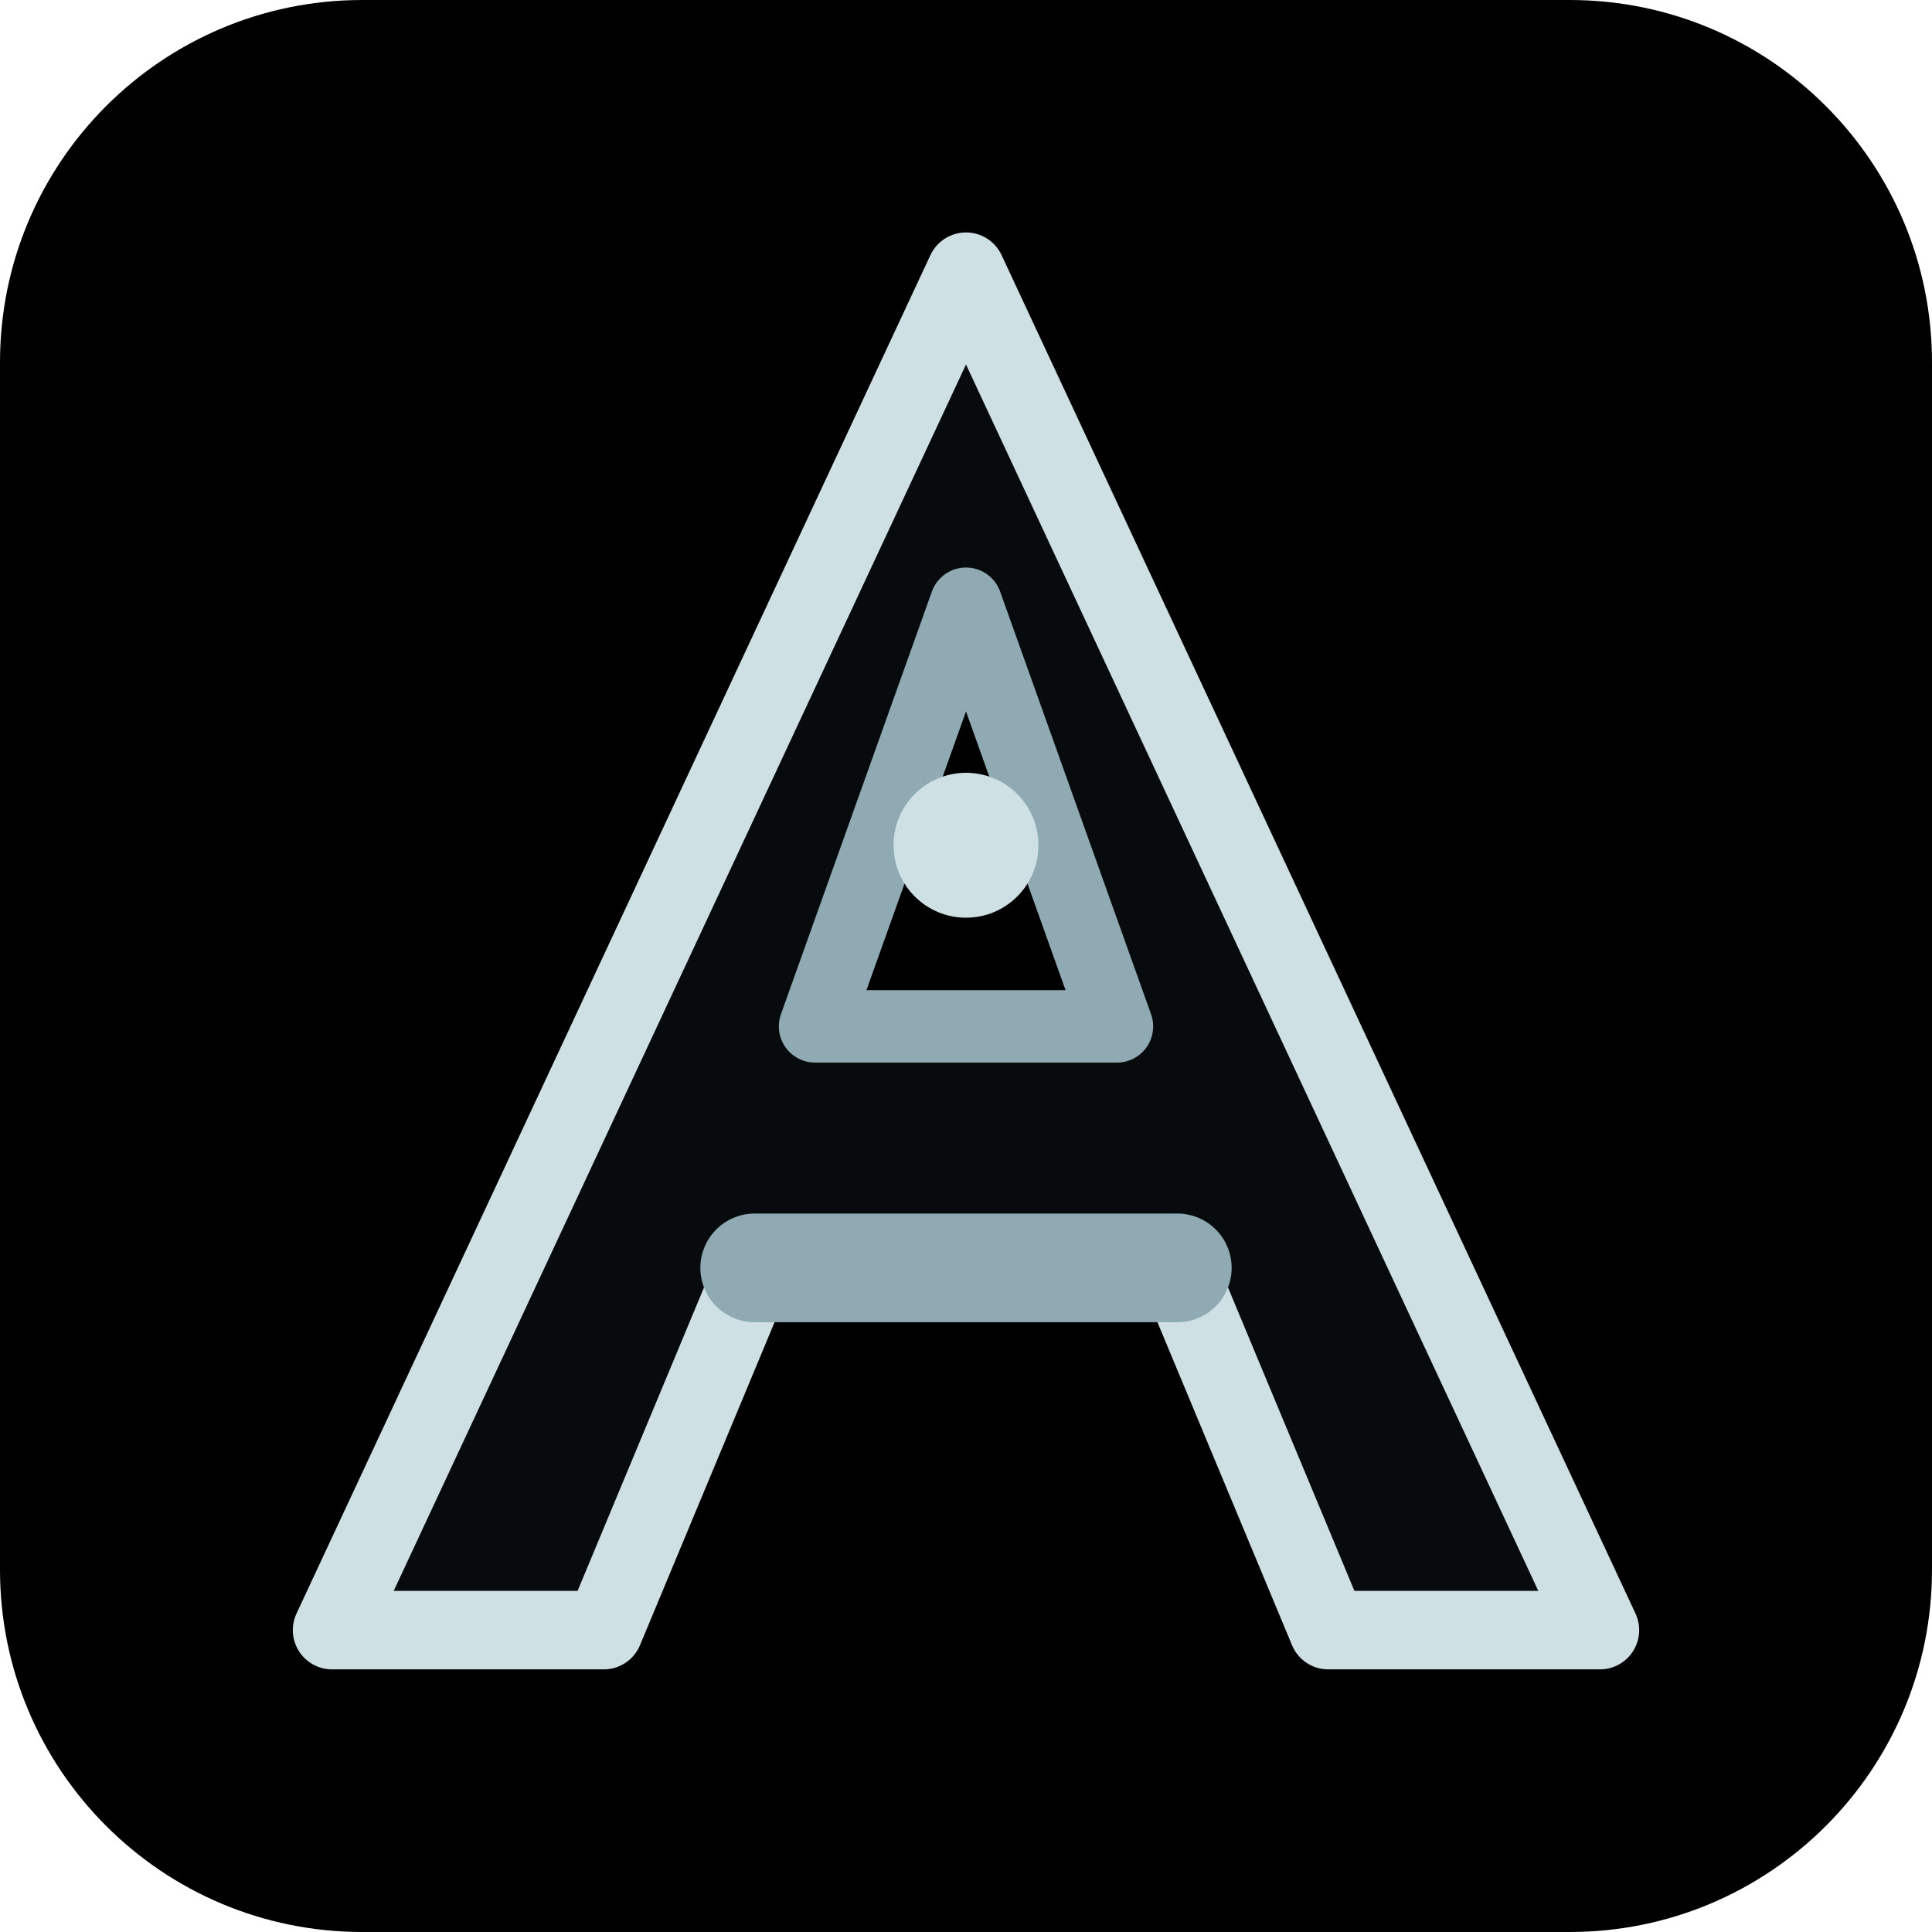
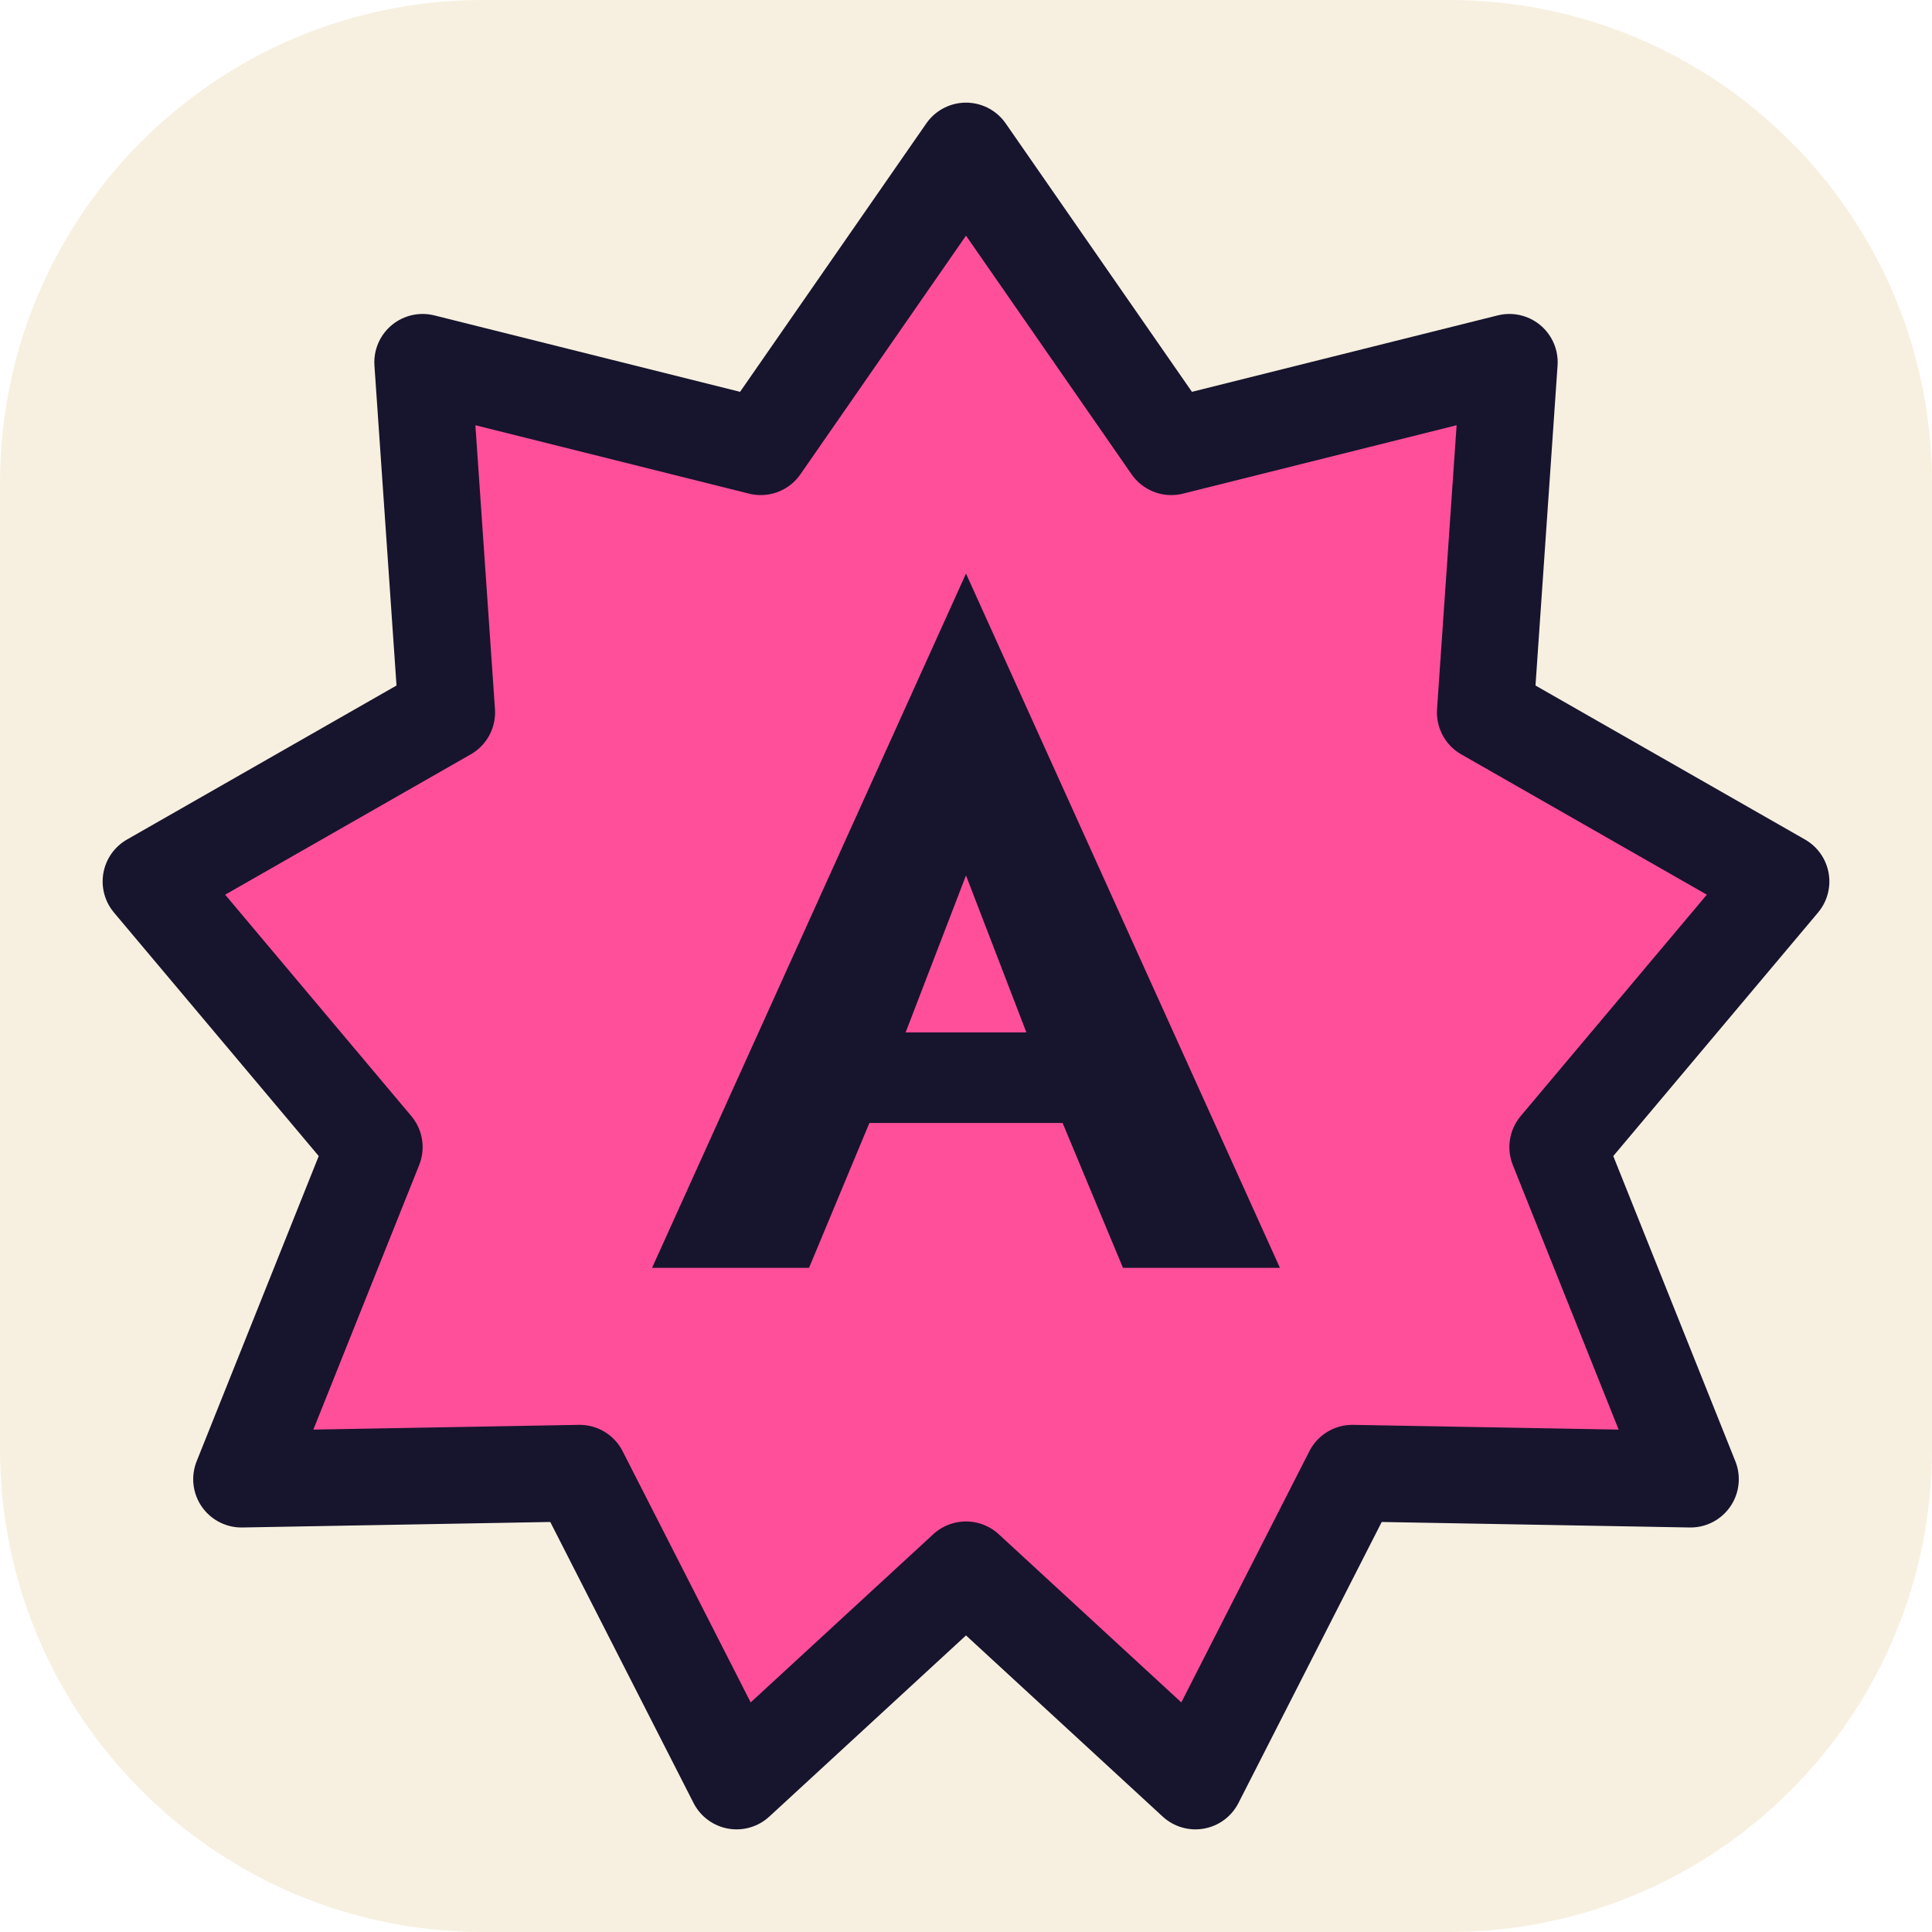
<svg xmlns="http://www.w3.org/2000/svg" viewBox="0 0 32 32">
-   <rect width="32" height="32" fill="#000" rx="6" />
-   <path d="M16 4.5L5.5 27H10L12.5 21H19.5L22 27H26.5L16 4.5Z" fill="#080b0d" stroke="#cfe0e5" stroke-width="1.3" stroke-linejoin="round" />
-   <polygon points="16,10 18.5,17 13.5,17" fill="#000" stroke="#8faab2" stroke-width="1.2" stroke-linejoin="round" />
-   <path d="M12.5 21H19.5" stroke="#8faab2" stroke-width="1.8" stroke-linecap="round" />
-   <circle cx="16" cy="14" r="1.2" fill="#cfe0e5" />
+   <rect width="32" height="32" rx="8" fill="#f7f0e0" />
+   <polygon points="16,2.5 19.4,7.4 25,6 24.6,11.8 29.5,14.6 25.8,19 28,24.5 22.4,24.4 19.8,29.5 16,26 12.2,29.5 9.6,24.4 4,24.5 6.2,19 2.5,14.6 7.4,11.8 7,6 12.6,7.4" fill="#ff4f9a" stroke="#17142e" stroke-width="1.6" stroke-linejoin="round" />
+   <path d="M16 9.5L10.8 21h2.6l1-2.4h3.2l1 2.4h2.6L16 9.5zm0 5l1 2.6h-2l1-2.6z" fill="#17142e" />
</svg>
